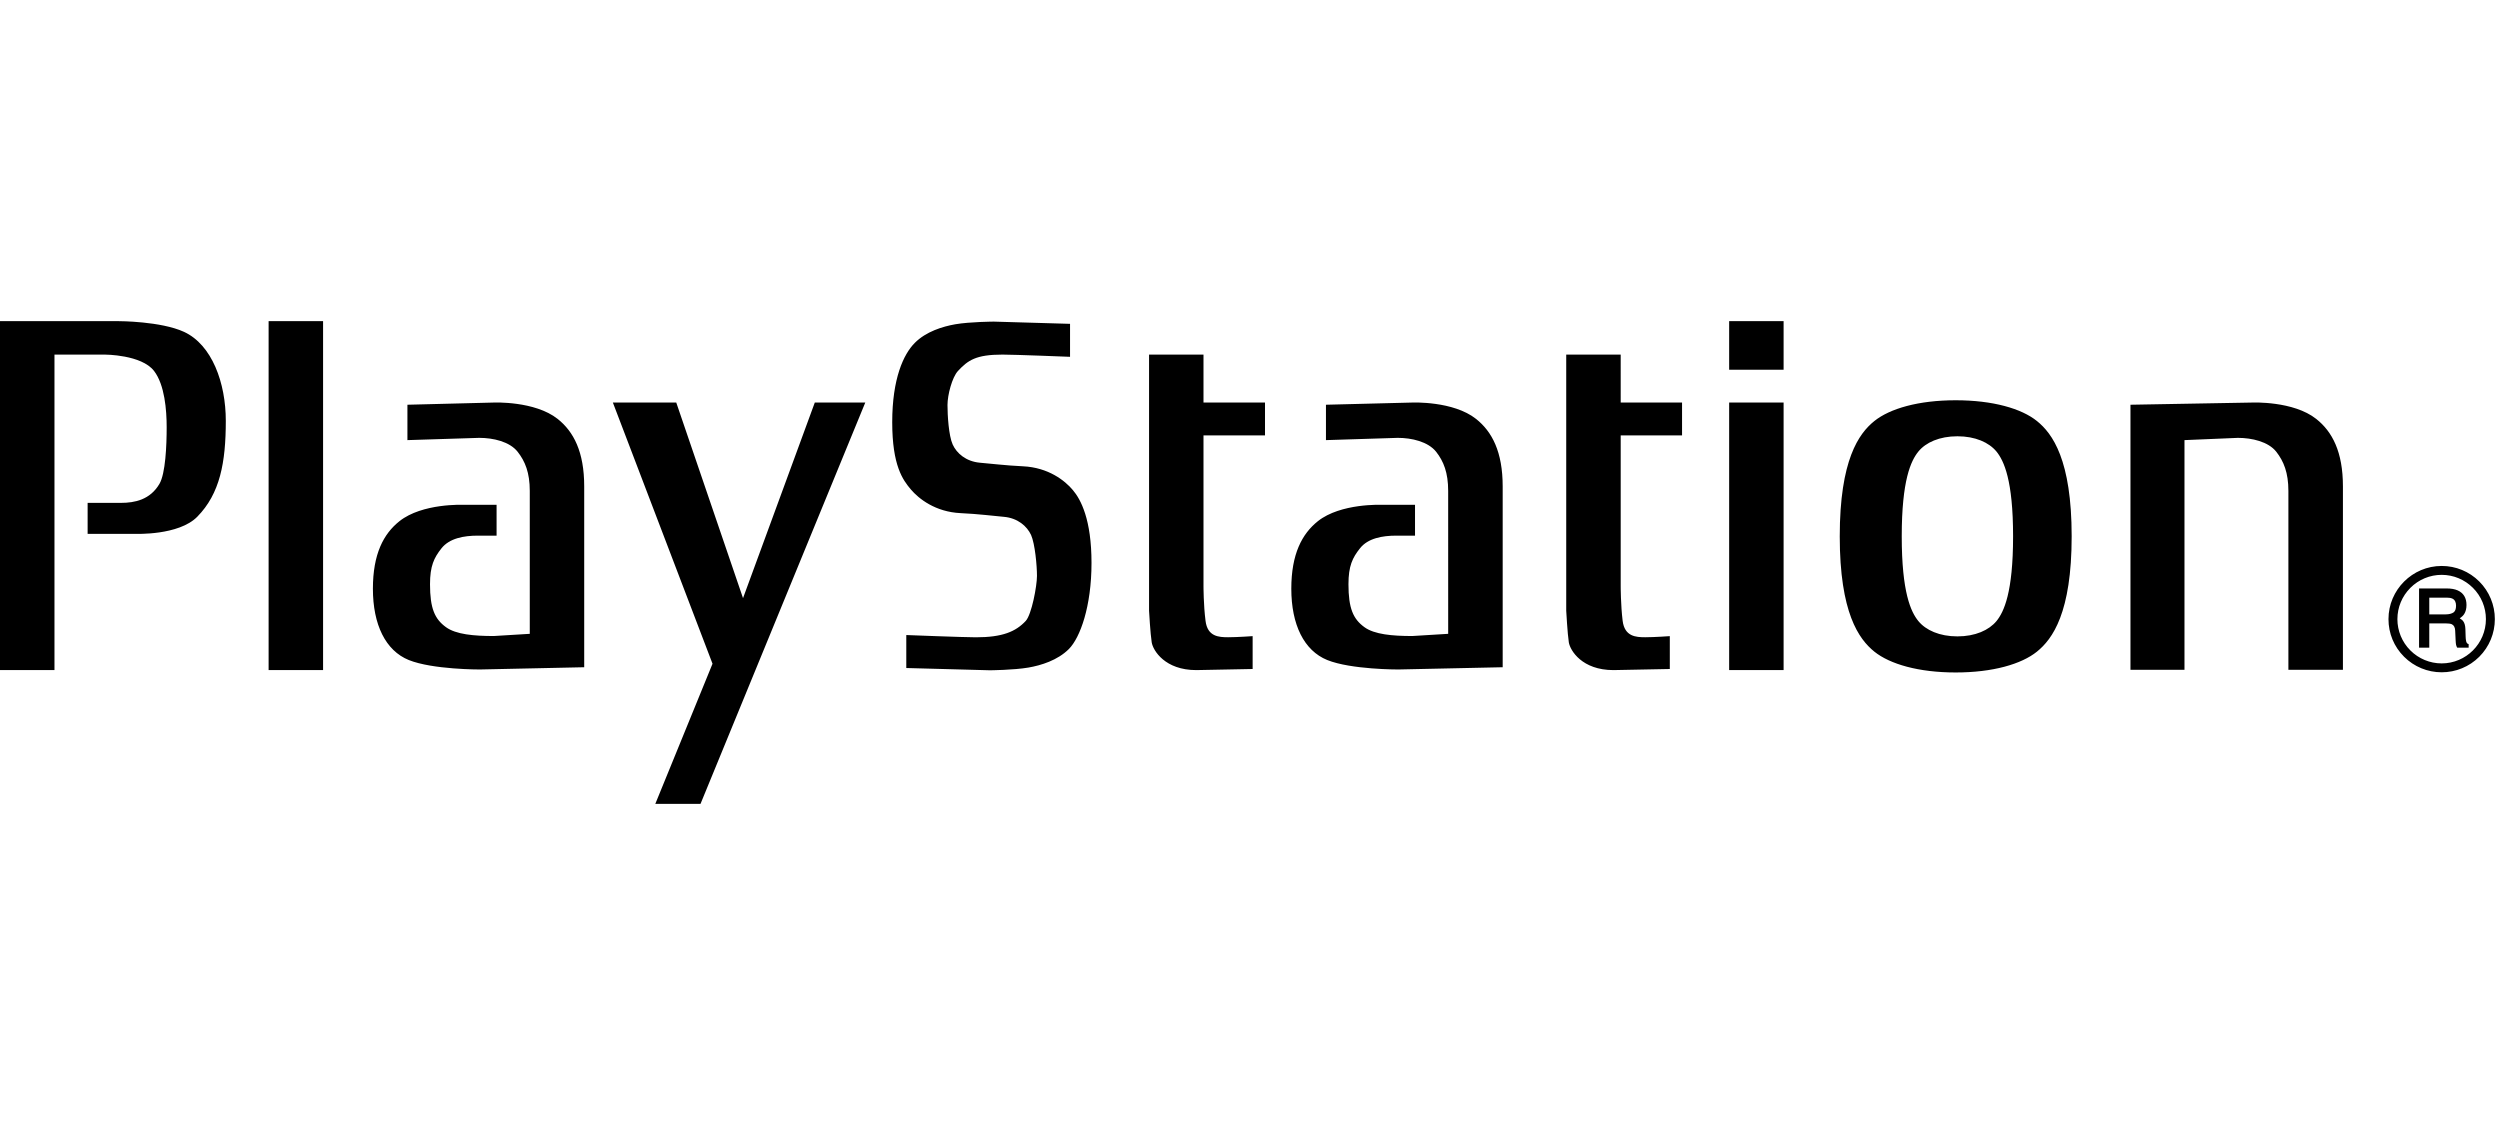
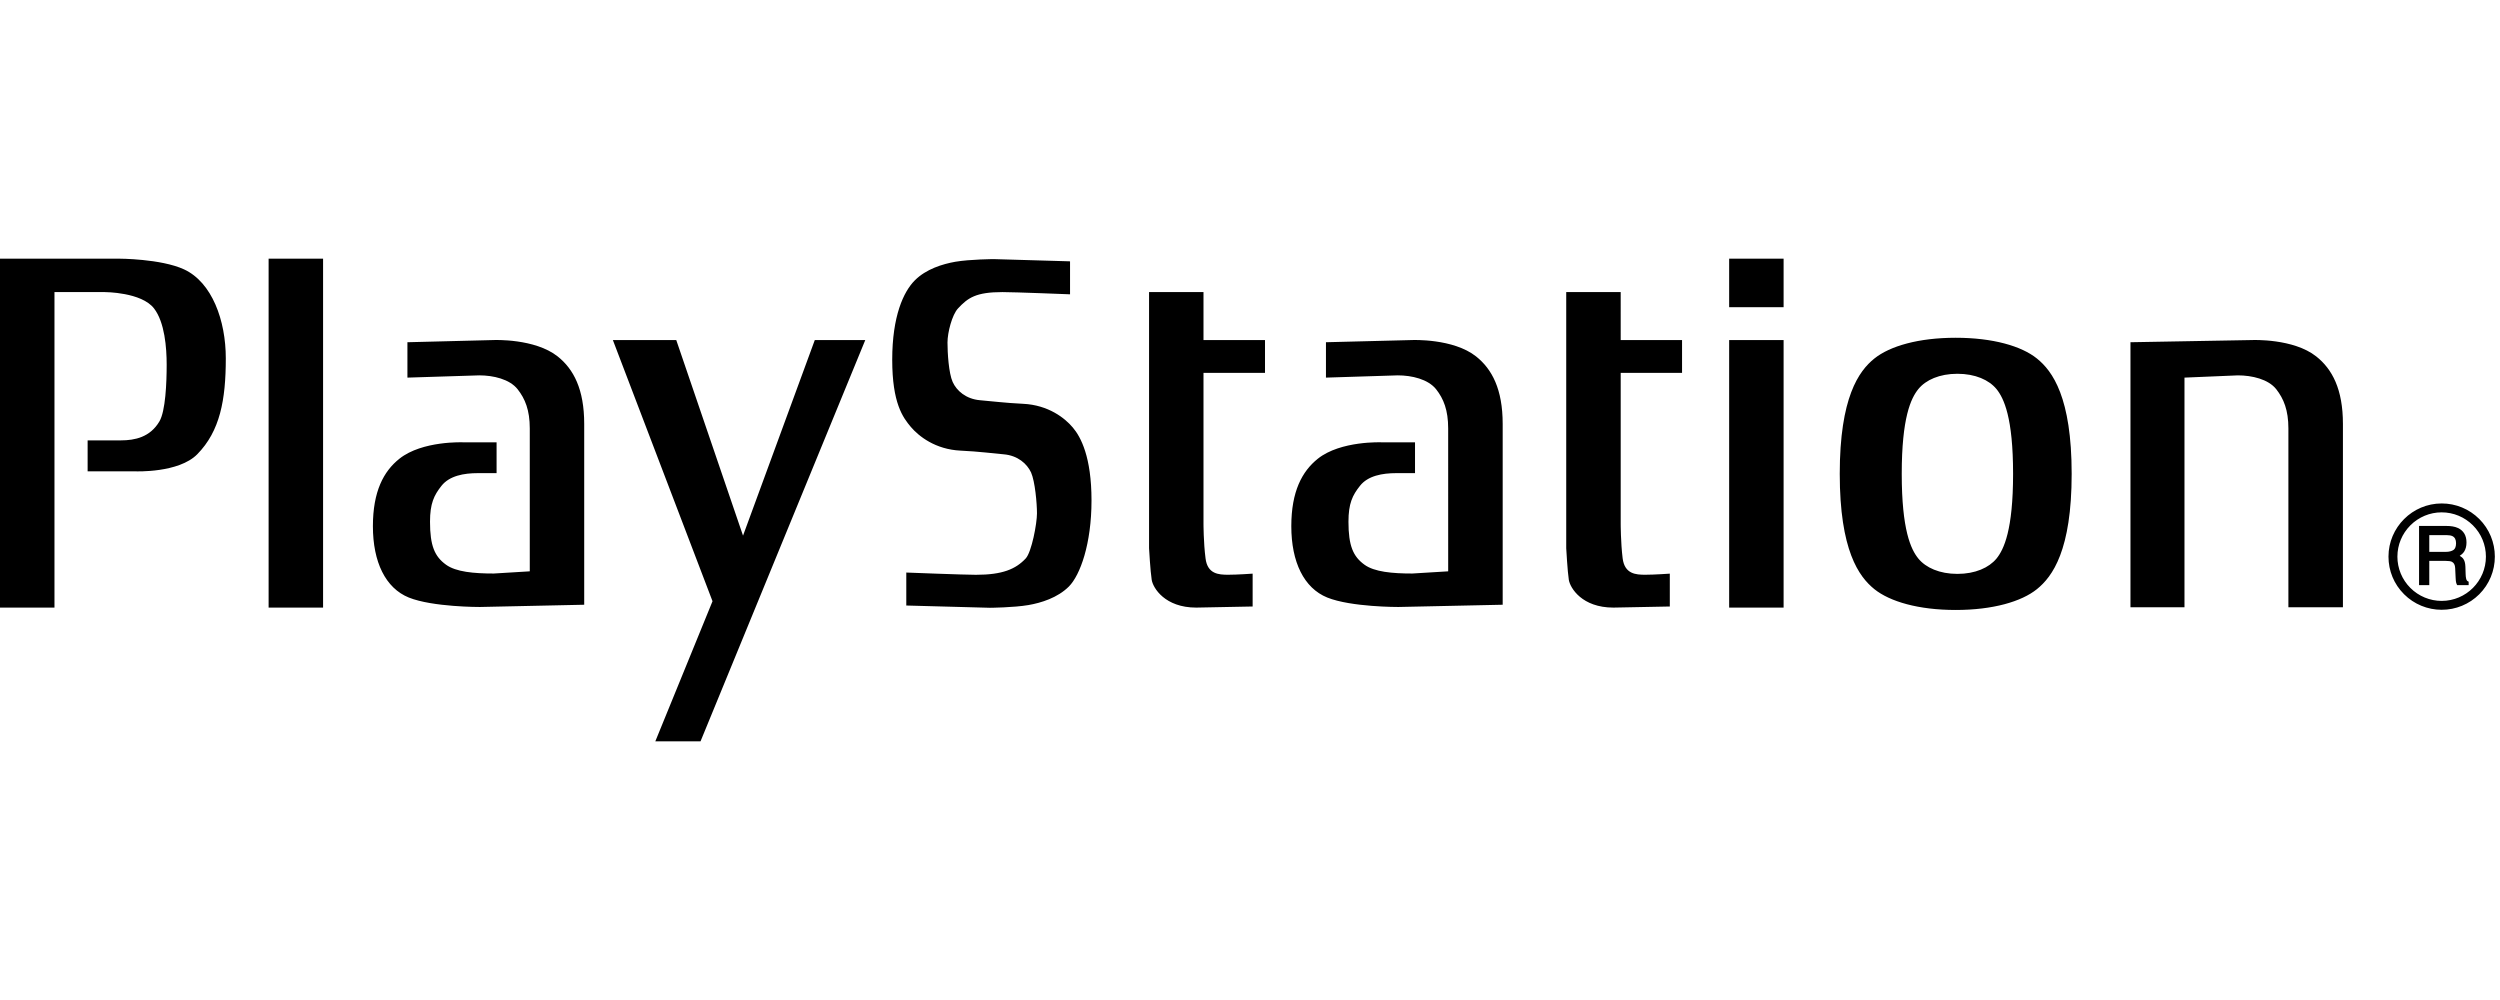
- <svg xmlns="http://www.w3.org/2000/svg" height="90" width="200" viewBox="0 0 327.499 63.234">
+ <svg xmlns="http://www.w3.org/2000/svg" height="80" width="200" viewBox="0 0 327.499 63.234">
  <path d="M0 .001v45.71h7.136V4.382h6.605s4.799 0 6.442 2.146c1.396 1.823 1.651 5.13 1.651 7.363 0 2.39-.151 6.083-.953 7.435-1.217 2.066-3.215 2.48-5.042 2.48h-4.36v4.057h6.27s5.657.236 8.09-2.237c2.983-3.032 3.741-7.108 3.741-12.565 0-4.958-1.799-9.96-5.476-11.659-3.044-1.4-8.532-1.4-8.532-1.4zM35.188 45.712h7.135V.002h-7.135zM80.285 10.663L93.34 44.878l-7.495 18.356h5.923l21.583-52.571h-6.613l-9.402 25.623-8.747-25.623zM118.724 45.44v-4.32s7.546.296 9.118.296c3.482 0 5.221-.742 6.53-2.146.773-.842 1.471-4.571 1.471-5.9 0-1.324-.255-4.187-.773-5.36-.535-1.149-1.751-2.222-3.574-2.377-1.3-.112-3.31-.375-5.66-.483-3.295-.156-5.473-1.875-6.522-3.111-1.04-1.237-2.433-3.1-2.433-8.8 0-5.707 1.476-8.906 2.956-10.39 1.48-1.492 3.645-2.146 5.309-2.441 1.914-.327 5.041-.347 5.041-.347l9.988.291v4.32s-7.283-.291-8.85-.291c-3.483 0-4.528.746-5.832 2.146-.77.833-1.372 3.139-1.372 4.46 0 1.327.155 4.008.678 5.168.518 1.15 1.739 2.226 3.566 2.39 1.296.1 3.31.363 5.656.47 3.31.156 5.484 1.871 6.521 3.112 1.05 1.24 2.445 3.853 2.445 9.548 0 5.708-1.488 9.785-2.96 11.273-1.483 1.483-3.645 2.146-5.308 2.433-1.919.33-5.046.355-5.046.355zM157.658 4.38h-7.132v33.558s.171 3.063.347 4.14c.175 1.077 1.743 3.634 5.831 3.634l7.391-.144v-4.304s-2.002.144-3.21.144c-1.225 0-2.709-.08-2.96-2.15-.268-2.066-.268-4.535-.268-4.535v-19.76h8.058v-4.3h-8.058V4.381M226.519 45.712h7.132V10.665h-7.132zM226.519 6.363h7.132V0h-7.132zM256.195 10.364c4.854 0 8.62 1.085 10.642 2.72 2.042 1.64 4.55 5.098 4.55 15.105 0 10.008-2.508 13.462-4.55 15.106-2.023 1.635-5.788 2.728-10.642 2.728-4.867 0-8.616-1.093-10.654-2.728-2.038-1.644-4.535-5.098-4.535-15.106 0-10.007 2.497-13.466 4.535-15.105 2.038-1.635 5.787-2.72 10.654-2.72zm-4.89 6.72c-.982 1.21-2.178 3.75-2.178 11.105 0 7.352 1.196 9.896 2.177 11.1.978 1.198 2.78 2.007 5.114 2.007 2.337 0 4.132-.81 5.122-2.006.977-1.205 2.173-3.75 2.173-11.1 0-7.356-1.196-9.897-2.173-11.105-.99-1.2-2.785-2.003-5.122-2.003-2.333 0-4.136.802-5.114 2.003M286.166 15.585l6.996-.295c1.83 0 3.985.494 5.03 1.819.973 1.248 1.587 2.736 1.587 5.133v23.43h7.144v-24.02c0-4.543-1.4-7.184-3.498-8.843-2.992-2.373-8.352-2.146-8.352-2.146l-15.983.287v34.722h7.076zM212.31 4.38h-7.135v33.558s.168 3.063.34 4.14c.179 1.077 1.734 3.634 5.839 3.634l7.39-.144v-4.304s-2.006.144-3.218.144-2.7-.08-2.96-2.15c-.255-2.066-.255-4.535-.255-4.535v-19.76h8.037v-4.3h-8.037zM69.4 22.242c0-2.397-.61-3.885-1.592-5.133-1.045-1.325-3.19-1.82-5.026-1.82l-9.41.296V10.95l11.325-.287s5.36-.228 8.356 2.146c2.09 1.66 3.478 4.3 3.478 8.843v23.685l-13.673.295s-6.19.022-9.31-1.24c-3.039-1.237-4.698-4.631-4.698-9.342 0-4.547 1.392-7.188 3.482-8.847 2.995-2.377 8.352-2.142 8.352-2.142h4.368v4.037h-2.45c-1.834 0-3.72.339-4.77 1.663-.977 1.236-1.5 2.31-1.5 4.707 0 3.147.61 4.55 2.09 5.62 1.309.953 3.65 1.16 6.263 1.16l4.715-.287zM189.71 22.242c0-2.397-.597-3.885-1.579-5.133-1.057-1.325-3.203-1.82-5.025-1.82l-9.406.296V10.95l11.316-.287s5.357-.228 8.349 2.146c2.09 1.66 3.486 4.3 3.486 8.843v23.685l-13.674.295s-6.198.022-9.31-1.24c-3.043-1.237-4.706-4.631-4.706-9.342 0-4.547 1.404-7.188 3.482-8.847 2.992-2.377 8.36-2.142 8.36-2.142h4.364v4.037h-2.453c-1.823 0-3.721.339-4.758 1.663-.982 1.236-1.508 2.31-1.508 4.707 0 3.147.614 4.55 2.09 5.62 1.304.953 3.658 1.16 6.27 1.16l4.703-.287zM319.854 45.999a6.953 6.953 0 0 0 6.969-6.964 6.94 6.94 0 0 0-2.039-4.93 6.936 6.936 0 0 0-4.93-2.035c-3.825 0-6.964 3.124-6.964 6.965 0 1.858.718 3.61 2.046 4.93a6.946 6.946 0 0 0 4.918 2.034zm-5.795-6.964c0-1.548.61-3.004 1.699-4.097a5.778 5.778 0 0 1 4.096-1.703c1.548 0 3.008.61 4.1 1.703a5.777 5.777 0 0 1 1.7 4.097c0 3.195-2.597 5.8-5.8 5.8a5.79 5.79 0 0 1-4.096-1.7 5.786 5.786 0 0 1-1.7-4.1" />
  <path d="M323.293 42.27c-.104-.04-.184-.16-.228-.34a2.87 2.87 0 0 1-.067-.586l-.032-1.001c-.016-.47-.116-.806-.284-1.03-.107-.15-.27-.27-.458-.382.231-.152.438-.335.586-.566.196-.312.299-.706.299-1.185 0-.917-.387-1.564-1.14-1.903-.4-.18-.882-.26-1.473-.26h-3.601v7.755h1.34v-3.18h2.118c.383 0 .67.04.833.113.275.135.423.41.44.83l.059 1.24c.016.303.032.494.056.606.036.12.055.215.1.295l.055.096h1.496v-.455l-.1-.048zm-1.552-4.994c0 .434-.112.722-.327.881-.247.164-.59.255-1.021.255h-2.158V36.22h2.29c.306 0 .562.043.745.131.32.16.471.47.471.925" />
</svg>
